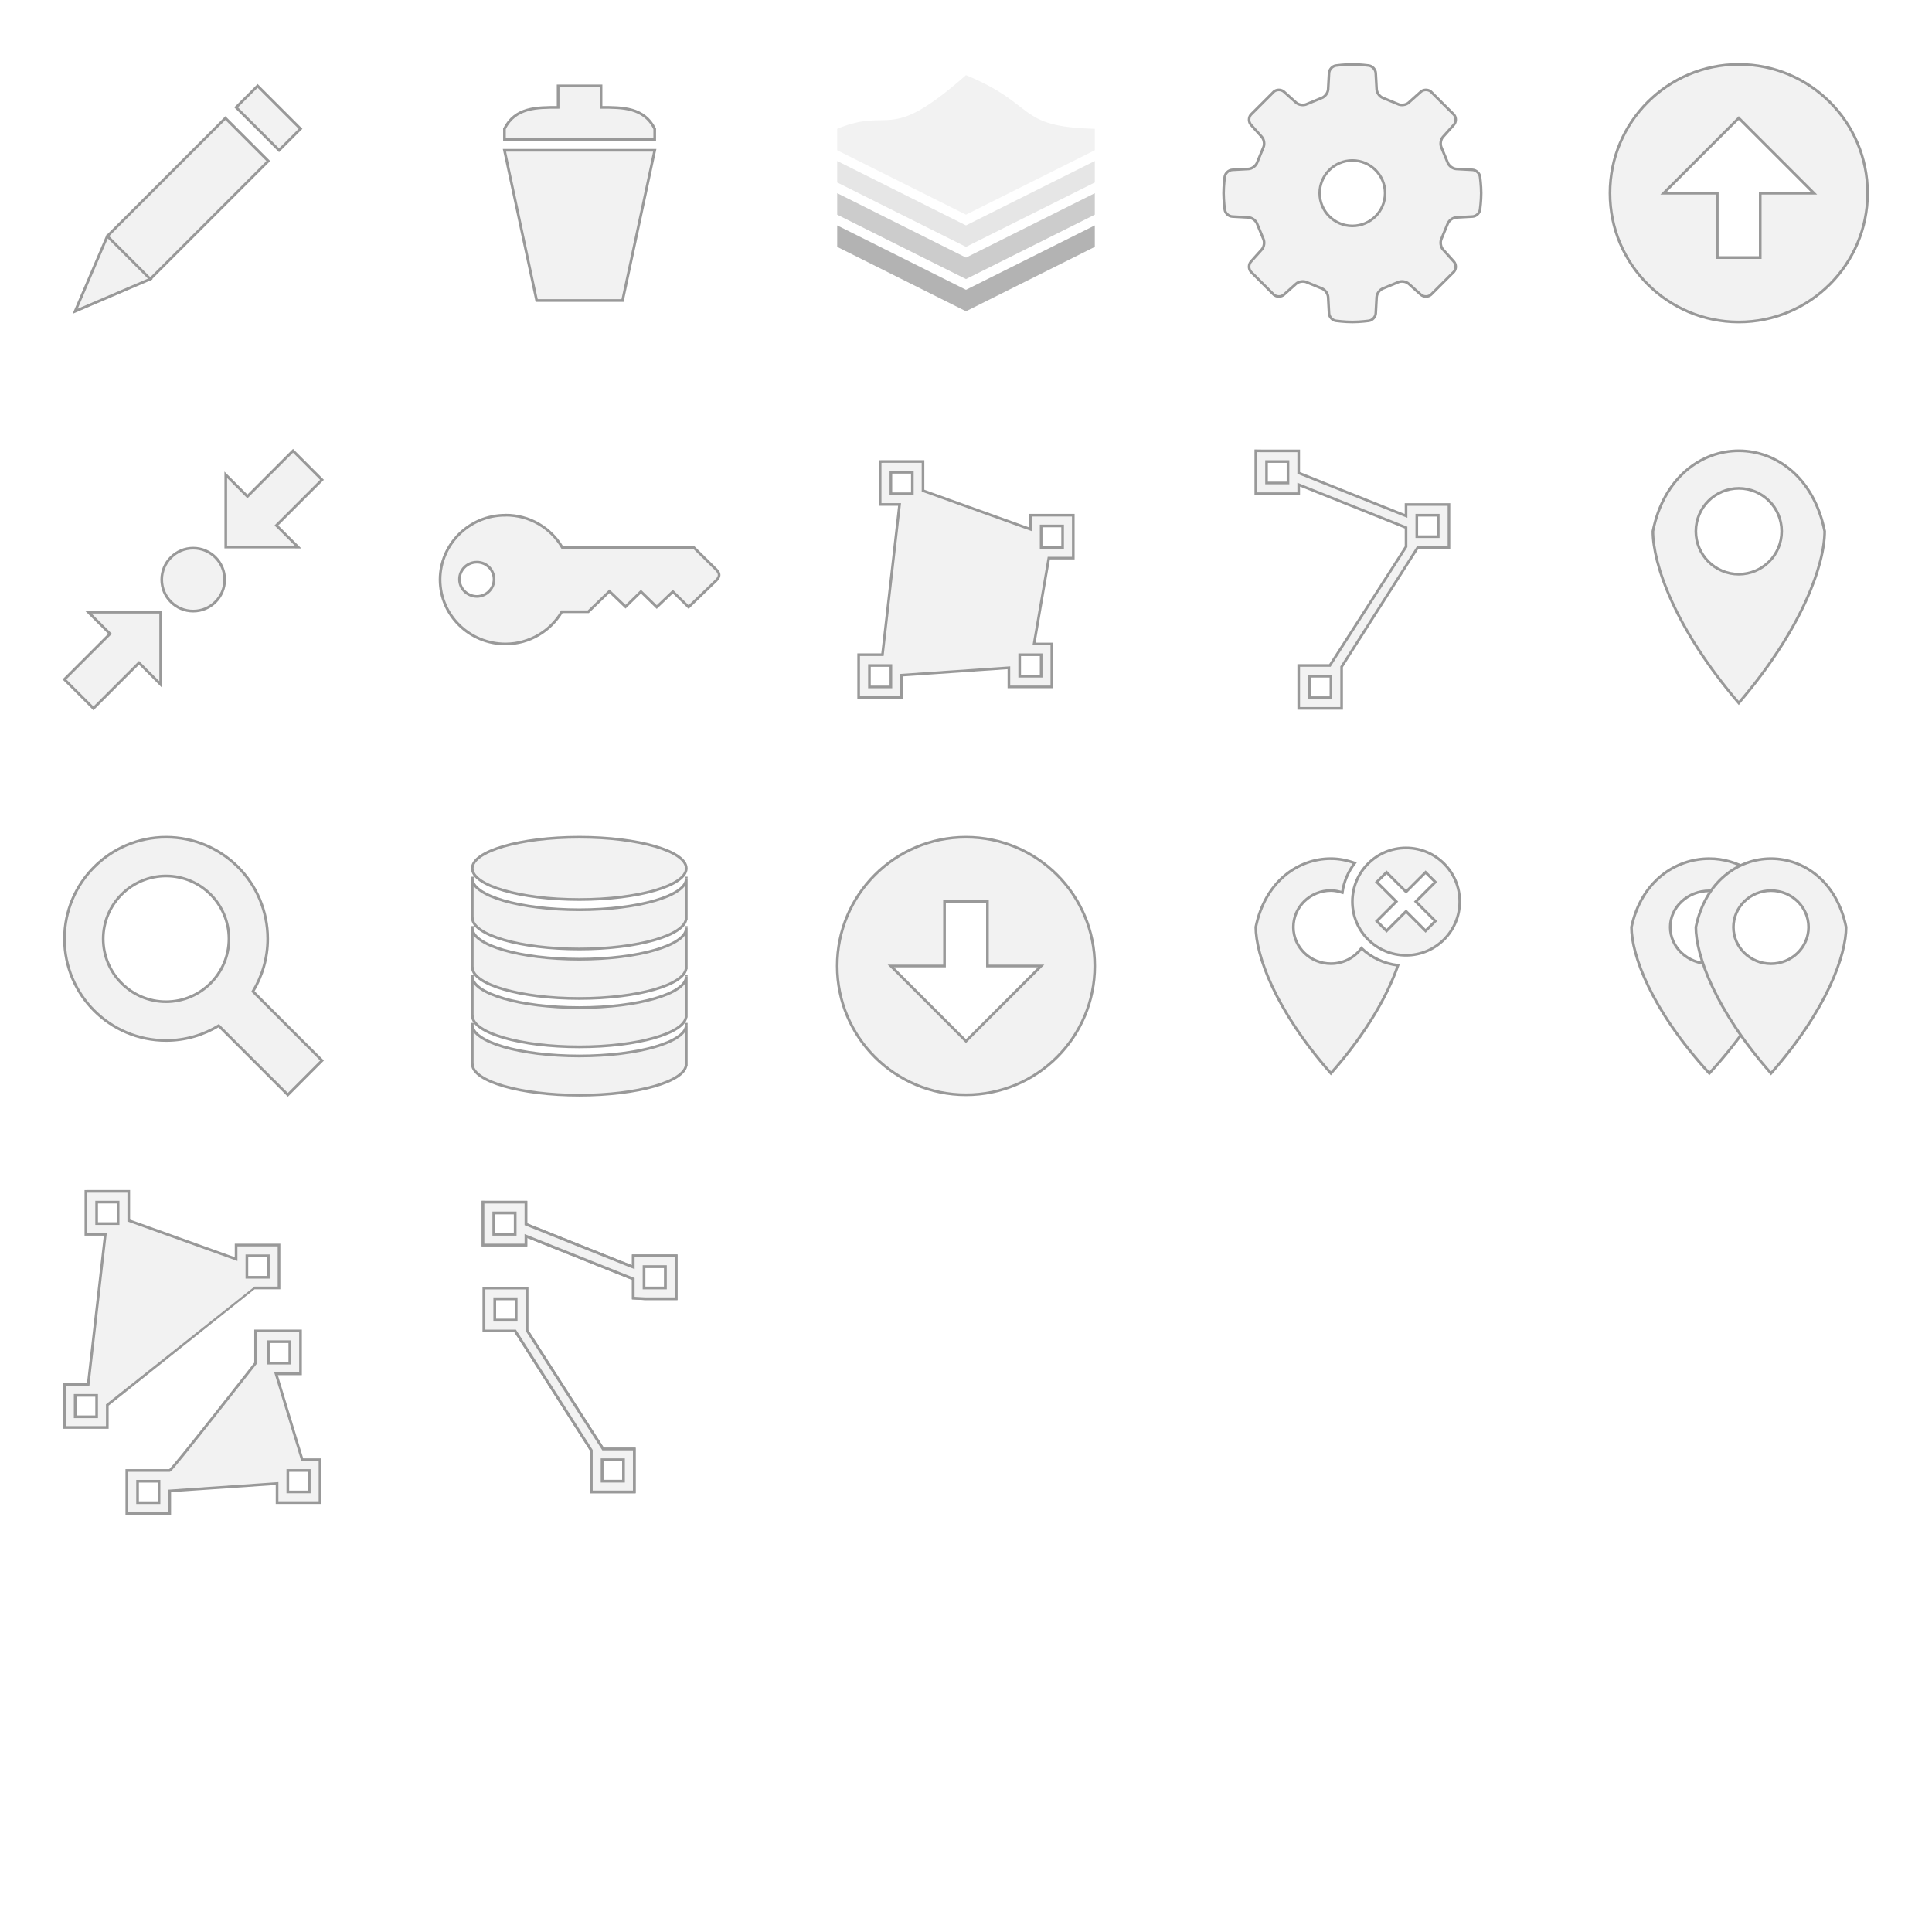
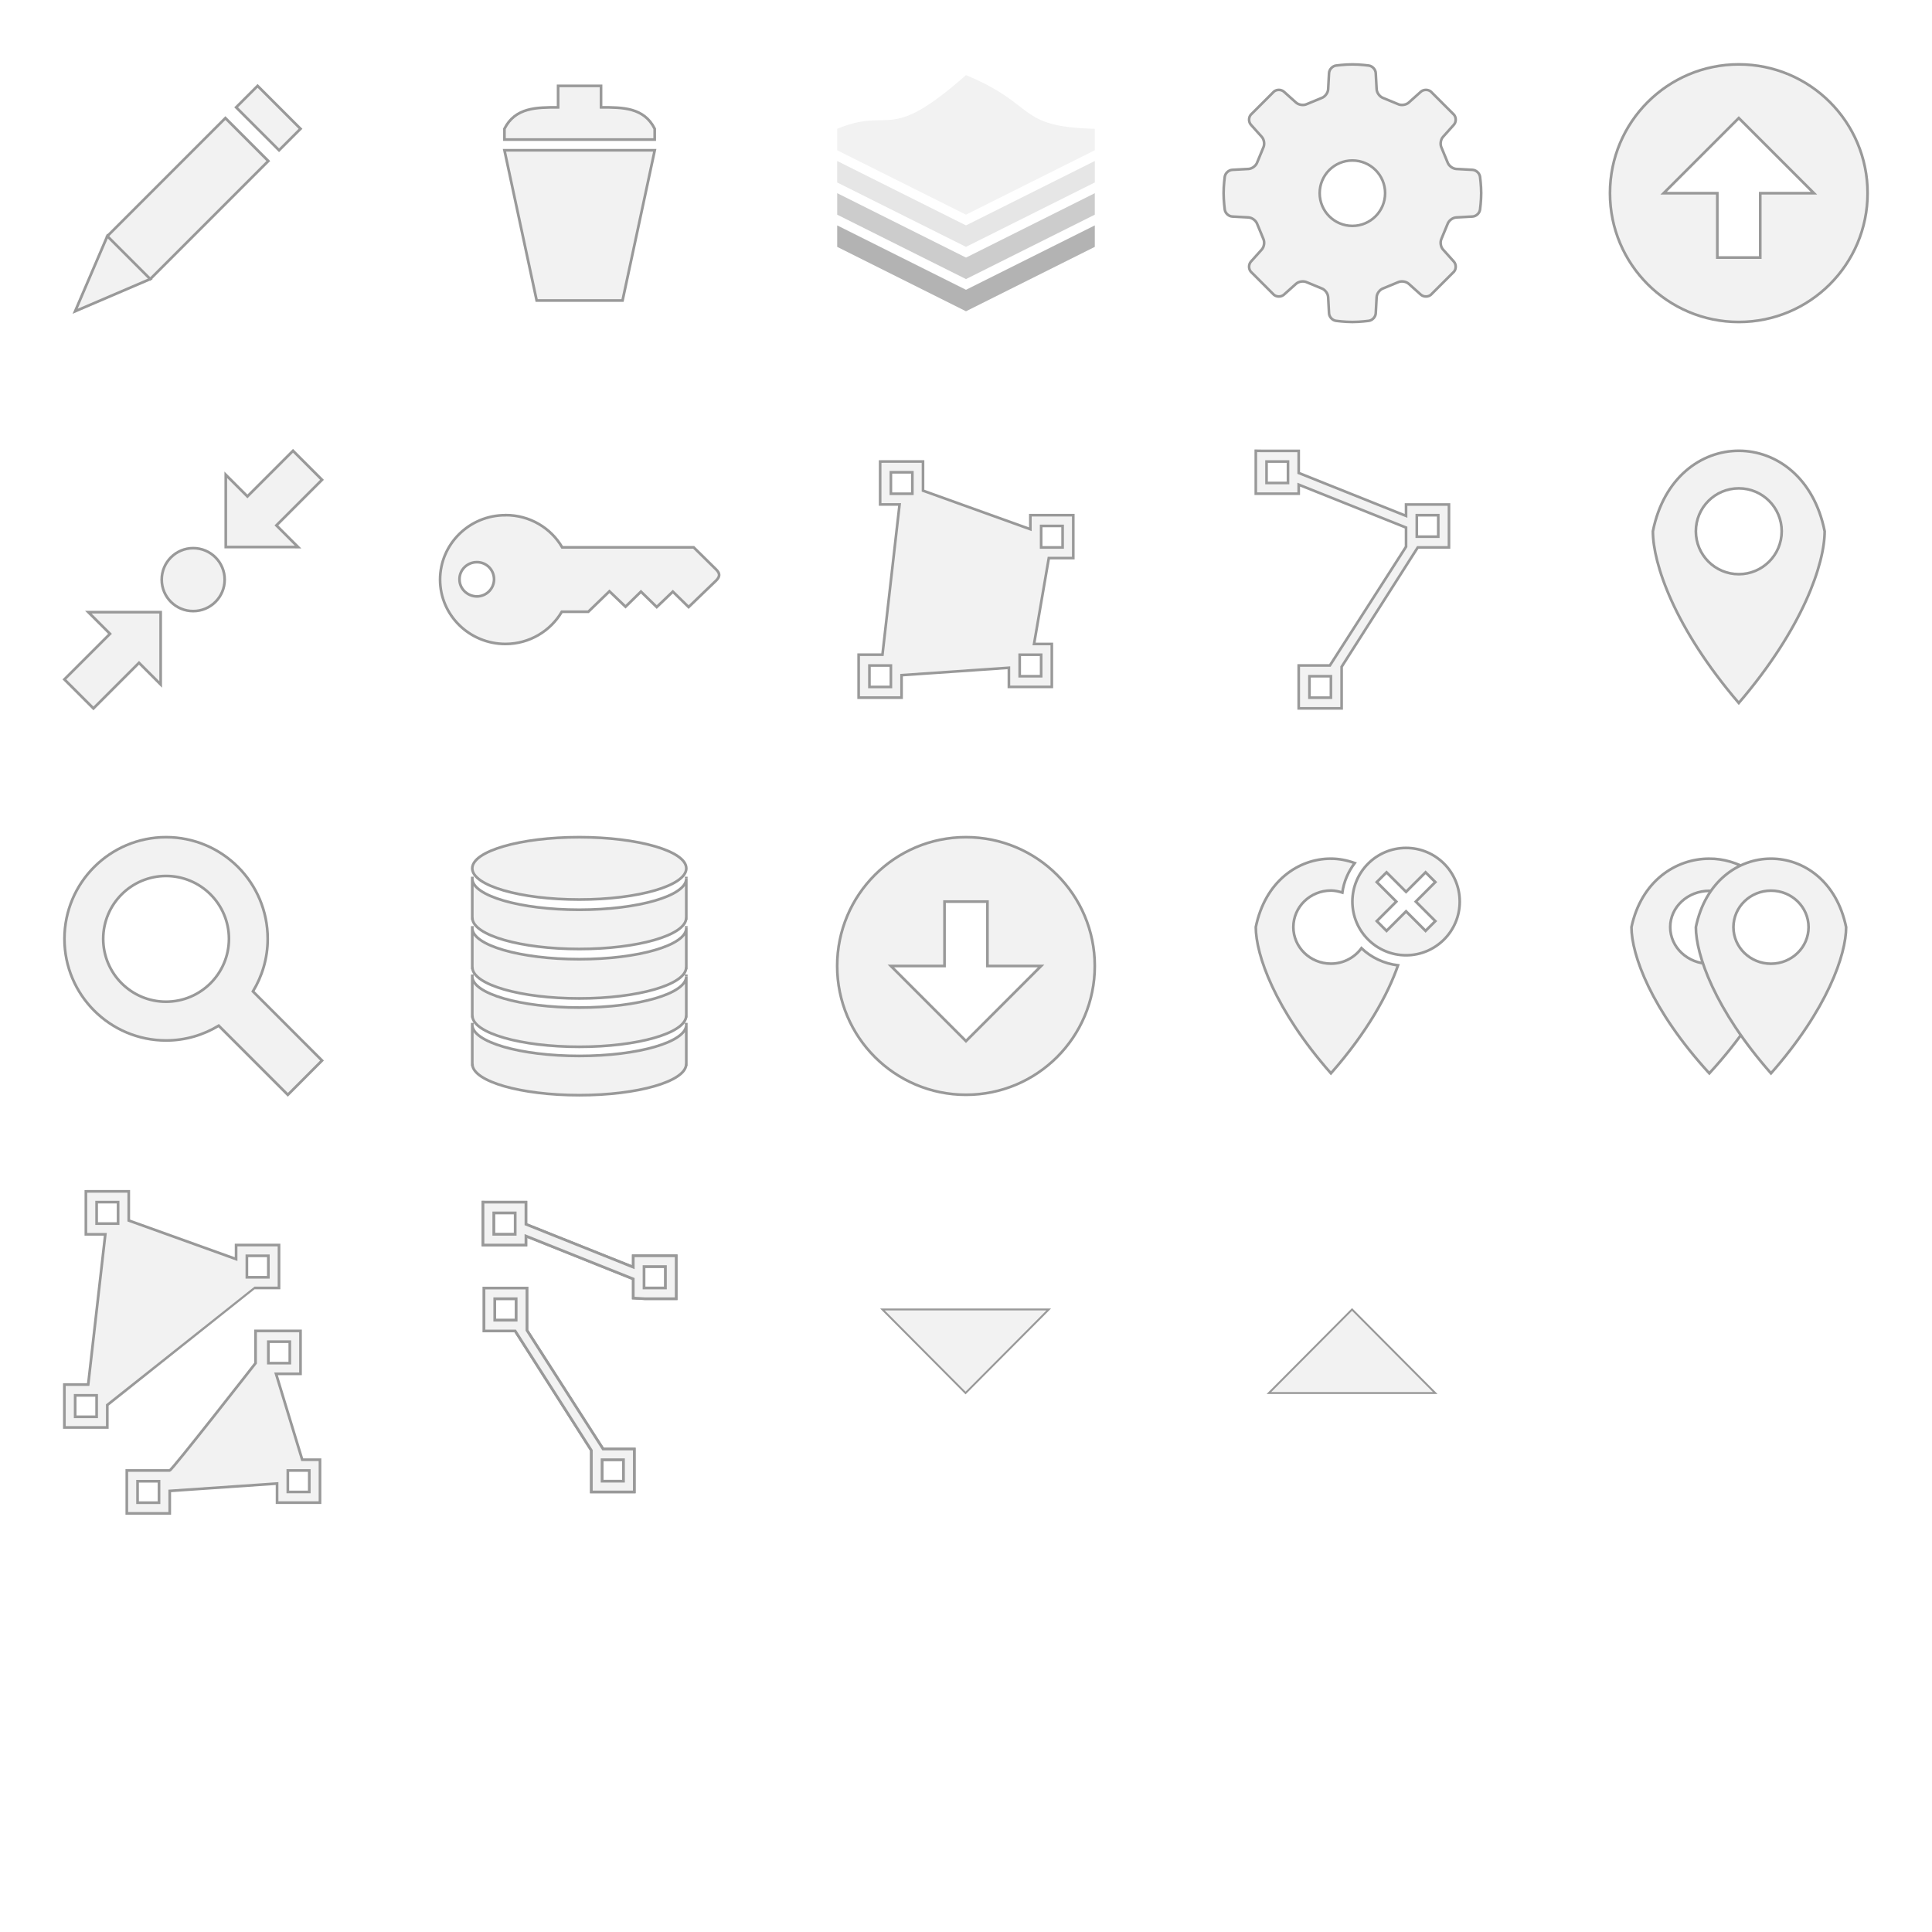
<svg xmlns="http://www.w3.org/2000/svg" width="180" height="180" viewBox="0 0 47.625 47.625" version="1.1" id="svg2876">
  <defs id="defs2873" />
  <g id="layer1">
    <g transform="matrix(0.06466922,0,0,0.06466922,31.63635,225.502)" id="Layer_1" />
    <path style="fill:#f2f2f2;fill-opacity:1;stroke:#999999;stroke-width:0.066;stroke-miterlimit:4;stroke-dasharray:none;stroke-opacity:1" d="m 6.35,2.117 -0.529,0.529 1.058,1.058 0.529,-0.529 z m -0.794,0.794 -2.91,2.91 1.058,1.058 2.91,-2.91 z m -2.91,2.91 -0.794,1.852 1.852,-0.794 z" id="edit" class="sprite" />
    <path style="fill:#f2f2f2;fill-opacity:1;fill-rule:nonzero;stroke:#999999;stroke-width:0.066;stroke-miterlimit:4;stroke-dasharray:none;stroke-opacity:1" d="m 13.758,2.117 v 0.529 c -0.529,0 -1.058,0 -1.323,0.529 v 0.265 h 3.704 v -0.265 c -0.265,-0.529 -0.794,-0.529 -1.323,-0.529 v -0.529 z m -1.323,1.587 0.794,3.704 h 2.117 l 0.794,-3.704 z" id="delete" class="sprite" />
    <g id="markers" transform="matrix(0.2645833,0,0,0.2645833,14.28749,-226.0499)" style="fill:#f2f2f2;fill-opacity:1;stroke:#999999;stroke-width:0.25;stroke-miterlimit:4;stroke-dasharray:none;stroke-opacity:1" class="sprite">
      <path id="rect2985" d="m 105.254,934.363 c -3.178,0 -6.346,2.128 -7.254,6.379 0,2.551 1.807,7.668 7.254,13.62 1.464,-1.599 2.669,-3.118 3.644,-4.561 -1.45,-2.164 -2.415,-4.087 -2.963,-5.71 -0.226,0.041 -0.442,0.063 -0.681,0.063 -2.006,0 -3.644,-1.535 -3.644,-3.413 0,-1.879 1.638,-3.381 3.644,-3.381 0.512,0 0.989,0.076 1.43,0.255 0.643,-0.922 1.435,-1.657 2.316,-2.169 -1.144,-0.711 -2.446,-1.085 -3.746,-1.085 z" style="fill:#f2f2f2;fill-opacity:1;stroke:#999999;stroke-width:0.25;stroke-miterlimit:4;stroke-dasharray:none;stroke-opacity:1" />
      <path id="path3378" d="m 111,934.362 c -3.062,0 -6.125,2.128 -7,6.383 0,2.553 1.75,7.66 7,13.617 5.25,-5.957 7,-11.064 7,-13.617 -0.875,-4.255 -3.938,-6.383 -7,-6.383 z m 0,2.979 c 1.933,0 3.5,1.524 3.5,3.404 0,1.88 -1.567,3.404 -3.5,3.404 -1.933,0 -3.5,-1.524 -3.5,-3.404 0,-1.88 1.567,-3.404 3.5,-3.404 z" style="fill:#f2f2f2;fill-opacity:1;stroke:#999999;stroke-width:0.25;stroke-miterlimit:4;stroke-dasharray:none;stroke-opacity:1" />
    </g>
    <g id="tilelayers" transform="matrix(0.2645833,0,0,0.2645833,20.6375,-251.45)" class="sprite">
      <path id="rect7231" d="m 12,957.362 c -7.373,6.501 -6.876,2.882 -12,5 v 2 l 12,6 12,-6 v -2 c -7.385,-0.182 -5.291,-2.218 -12,-5 z" style="fill:#f2f2f2;fill-opacity:1;fill-rule:nonzero;stroke:none" />
      <path id="rect7902" d="m -8.343861e-7,971.362 12,6 12,-6 v 2 l -12,6 -12,-6 z" style="fill:#b3b3b3;fill-opacity:1;fill-rule:nonzero;stroke:none" />
      <path style="fill:#cccccc;fill-opacity:1;fill-rule:nonzero;stroke:none" d="m -8.343861e-7,968.362 12,6 12,-6 v 2 l -12,6 -12,-6 z" id="path7953" />
      <path id="path7955" d="m -8.343861e-7,965.362 12,6 12,-6 v 2 l -12,6 -12,-6 z" style="fill:#e6e6e6;fill-opacity:1;fill-rule:nonzero;stroke:none" />
    </g>
    <path style="fill:#f2f2f2;fill-opacity:1;stroke:#999999;stroke-width:0.066;stroke-miterlimit:4;stroke-dasharray:none;stroke-opacity:1" d="m 42.862,11.112 c -0.926,0 -1.852,0.661 -2.117,1.984 0,0.794 0.529,2.381 2.117,4.233 1.587,-1.852 2.117,-3.44 2.117,-4.233 -0.265,-1.323 -1.191,-1.984 -2.117,-1.984 z m 0,0.926 c 0.585,0 1.058,0.474 1.058,1.058 0,0.585 -0.474,1.058 -1.058,1.058 -0.585,0 -1.058,-0.474 -1.058,-1.058 0,-0.585 0.474,-1.058 1.058,-1.058 z" id="marker" class="sprite" />
    <path d="m 30.956,11.112 v 0.132 0.794 0.132 h 0.132 0.794 0.132 v -0.132 -0.091 l 2.646,1.058 v 0.356 0.116 l -1.877,2.927 h -0.637 -0.132 v 0.132 0.794 0.132 h 0.132 0.794 0.132 v -0.132 -0.794 -0.099 l 1.877,-2.943 h 0.637 0.132 v -0.132 -0.794 -0.132 h -0.132 -0.794 -0.132 v 0.132 0.149 l -2.646,-1.058 v -0.413 -0.132 h -0.132 -0.794 z m 0.265,0.265 h 0.529 v 0.529 h -0.529 z m 3.704,1.323 h 0.529 v 0.529 h -0.529 z m -2.646,3.969 h 0.529 v 0.529 h -0.529 z" id="polyline" class="sprite" style="fill:#f2f2f2;fill-opacity:1;stroke:#999999;stroke-width:0.065;stroke-dasharray:none;stroke-opacity:1" />
    <path d="m 21.696,11.377 v 0.132 0.794 0.132 h 0.132 0.347 l -0.422,3.704 h -0.455 -0.132 v 0.132 0.794 0.132 h 0.132 0.794 0.132 v -0.132 -0.422 l 2.646,-0.182 v 0.339 0.132 h 0.132 0.794 0.132 v -0.132 -0.794 -0.132 h -0.132 -0.306 l 0.364,-2.117 h 0.471 0.132 v -0.132 -0.794 -0.132 h -0.132 -0.794 -0.132 v 0.132 0.215 l -2.646,-0.951 v -0.587 -0.132 h -0.132 -0.794 z m 0.265,0.265 h 0.529 v 0.529 h -0.529 z m 3.704,1.323 h 0.529 v 0.529 h -0.529 z m -0.529,3.175 h 0.529 v 0.529 h -0.529 z m -3.704,0.265 c 0.529,0 0,0 0.529,0 v 0.529 h -0.529 z" id="polyogn" class="sprite" style="fill:#f2f2f2;fill-opacity:1;stroke:#999999;stroke-width:0.065;stroke-dasharray:none;stroke-opacity:1" />
    <g transform="matrix(0.06466922,0,0,0.06466922,30.09712,1.53557)" id="settings" style="fill:#f2f2f2;fill-opacity:1;stroke:#999999;stroke-width:0.998;stroke-miterlimit:4;stroke-dasharray:none" class="sprite">
      <path d="m 98.762,43.652 c -0.186,-1.386 -1.481,-2.582 -2.876,-2.659 l -6.172,-0.337 c -1.395,-0.076 -2.899,-1.224 -3.341,-2.55 l -2.28,-5.518 c -0.629,-1.249 -0.379,-3.121 0.553,-4.161 l 4.122,-4.6 c 0.933,-1.042 0.962,-2.77 0.066,-3.842 l -8.813,-8.813 c -1.073,-0.897 -2.803,-0.867 -3.845,0.065 l -4.598,4.122 c -1.039,0.934 -2.915,1.182 -4.161,0.551 l -5.521,-2.279 c -1.324,-0.442 -2.472,-1.945 -2.549,-3.34 l -0.337,-6.17 c -0.077,-1.396 -1.272,-2.691 -2.659,-2.878 0,0 -3.252,-0.44 -6.248,-0.44 -2.991,0 -6.243,0.44 -6.243,0.44 -1.386,0.188 -2.582,1.483 -2.658,2.878 l -0.338,6.17 c -0.076,1.396 -1.224,2.898 -2.551,3.34 l -5.517,2.279 c -1.249,0.631 -3.122,0.382 -4.161,-0.551 l -4.601,-4.122 c -1.042,-0.932 -2.769,-0.962 -3.842,-0.065 l -8.813,8.813 c -0.897,1.073 -0.867,2.801 0.066,3.842 l 4.122,4.6 c 0.933,1.041 1.182,2.913 0.551,4.161 l -2.279,5.518 c -0.442,1.326 -1.946,2.474 -3.34,2.55 l -6.17,0.337 c -1.396,0.077 -2.691,1.272 -2.879,2.659 0,0 -0.439,3.253 -0.439,6.243 0,2.99 0.44,6.24 0.44,6.24 0.188,1.389 1.483,2.582 2.879,2.659 l 6.169,0.339 c 1.396,0.075 2.898,1.225 3.341,2.549 l 2.278,5.517 c 0.631,1.248 0.381,3.122 -0.551,4.163 l -4.122,4.598 c -0.933,1.042 -0.963,2.771 -0.066,3.845 l 8.814,8.813 c 1.073,0.896 2.801,0.866 3.842,-0.066 l 4.6,-4.122 c 1.041,-0.932 2.913,-1.182 4.161,-0.553 l 5.517,2.28 c 1.327,0.441 2.475,1.946 2.55,3.343 l 0.338,6.168 c 0.076,1.395 1.272,2.692 2.658,2.88 0,0 3.252,0.439 6.244,0.439 2.996,0 6.25,-0.439 6.25,-0.439 1.385,-0.188 2.58,-1.485 2.657,-2.88 l 0.337,-6.168 c 0.077,-1.396 1.225,-2.901 2.551,-3.343 l 5.517,-2.28 c 1.248,-0.629 3.122,-0.379 4.163,0.553 l 4.598,4.122 c 1.042,0.933 2.771,0.964 3.843,0.067 l 8.815,-8.814 c 0.896,-1.073 0.866,-2.803 -0.066,-3.845 l -4.122,-4.598 c -0.932,-1.041 -1.182,-2.915 -0.553,-4.163 l 2.28,-5.517 c 0.441,-1.324 1.946,-2.474 3.341,-2.549 l 6.172,-0.339 c 1.395,-0.077 2.692,-1.271 2.876,-2.659 0,0 0.441,-3.25 0.441,-6.24 0,-2.99 -0.441,-6.243 -0.441,-6.243 z m -48.658,18.709 c -6.886,0 -12.468,-5.585 -12.468,-12.467 0,-6.885 5.582,-12.467 12.468,-12.467 6.89,0 12.475,5.582 12.475,12.467 -10e-4,6.882 -5.586,12.467 -12.475,12.467 z" id="path27812" style="fill:#f2f2f2;fill-opacity:1;stroke:#999999;stroke-width:0.998;stroke-miterlimit:4;stroke-dasharray:none" />
    </g>
    <path style="fill:#f2f2f2;fill-opacity:1;stroke:#999999;stroke-width:0.066;stroke-miterlimit:4;stroke-dasharray:none;stroke-opacity:1" d="m 42.862,1.587 c -1.754,0 -3.175,1.421 -3.175,3.175 0,1.754 1.421,3.175 3.175,3.175 1.754,0 3.175,-1.421 3.175,-3.175 0,-1.754 -1.421,-3.175 -3.175,-3.175 z m 0,1.323 1.852,1.852 h -1.323 v 1.587 h -1.058 v -1.587 h -1.323 z" id="import" class="sprite" />
    <g id="set-zoom" class="sprite" transform="translate(-0.6834795,-1.322886)">
      <polygon points="11.27,100 0,88.737 17.702,71.042 9.297,62.644 37.37,62.644 37.37,90.703 28.965,82.305 " id="polygon3044" transform="matrix(0.0635,0,0,0.0635,2.270979,12.43539)" style="fill:#f2f2f2;fill-opacity:1;stroke:#999999;stroke-width:1.042;stroke-miterlimit:4;stroke-dasharray:none;stroke-opacity:1" />
      <polygon points="90.71,37.37 82.298,28.958 100,11.263 88.743,0 71.042,17.708 62.644,9.31 62.644,37.357 " id="polygon3048" transform="matrix(0.0635,0,0,0.0635,2.270979,12.43539)" style="fill:#f2f2f2;fill-opacity:1;stroke:#999999;stroke-width:1.042;stroke-miterlimit:4;stroke-dasharray:none;stroke-opacity:1" />
      <path d="m 5.446,14.835 c -0.428,0 -0.776,0.347 -0.776,0.776 0,0.429 0.347,0.776 0.776,0.776 0.428,0 0.776,-0.347 0.776,-0.776 0,-0.428 -0.348,-0.776 -0.776,-0.776 z" id="path3052" style="fill:#f2f2f2;fill-opacity:1;stroke:#999999;stroke-width:0.066;stroke-miterlimit:4;stroke-dasharray:none;stroke-opacity:1" />
    </g>
    <path d="m 12.46,12.7 c -0.89,-0.002 -1.61,0.712 -1.612,1.587 0.002,0.878 0.722,1.586 1.612,1.587 0.594,-8.73e-4 1.111,-0.321 1.389,-0.794 h 0.653 l 0.521,-0.504 0.397,0.38 0.38,-0.372 0.389,0.38 0.397,-0.38 0.389,0.38 0.678,-0.653 c 0.098,-0.099 0.1,-0.174 0,-0.273 l -0.554,-0.546 h -3.241 c -0.277,-0.477 -0.8,-0.795 -1.397,-0.794 z m -0.703,1.158 c 0.234,-0.001 0.42,0.187 0.422,0.422 -0.002,0.231 -0.188,0.42 -0.422,0.422 -0.238,-0.002 -0.432,-0.191 -0.43,-0.422 -0.002,-0.234 0.192,-0.423 0.43,-0.422 z" id="permissions" style="fill:#f2f2f2;fill-opacity:1;stroke:#999999;stroke-width:0.066;stroke-miterlimit:4;stroke-dasharray:none;stroke-opacity:1" class="sprite" />
    <path id="search" d="m 7.938,26.143 -1.703,-1.704 c 0.229,-0.378 0.364,-0.821 0.364,-1.296 0,-1.385 -1.121,-2.506 -2.505,-2.506 -1.384,5.29e-4 -2.505,1.122 -2.505,2.506 0,1.383 1.122,2.505 2.506,2.505 0.475,0 0.917,-0.134 1.296,-0.364 l 1.704,1.704 z m -5.394,-3 c 0.001,-0.856 0.694,-1.549 1.55,-1.55 0.856,0.002 1.548,0.694 1.55,1.55 -0.002,0.855 -0.694,1.548 -1.55,1.55 -0.856,0 -1.549,-0.694 -1.55,-1.55 z" style="fill:#f2f2f2;fill-opacity:1;stroke:#999999;stroke-width:0.066;stroke-miterlimit:4;stroke-dasharray:none;stroke-opacity:1" class="sprite" />
    <g id="delete-marker" transform="matrix(0.2645833,0,0,0.2645833,-14.43869,-237.9185)" style="fill:#f2f2f2;fill-opacity:1;stroke:#999999;stroke-width:0.25;stroke-miterlimit:4;stroke-dasharray:none;stroke-opacity:1" class="sprite">
      <path id="path3378-6" d="m 178.571,979.219 c -3.062,0 -6.125,2.12 -7,6.375 0,2.553 1.75,7.668 7,13.625 3.417,-3.877 5.316,-7.375 6.25,-10.062 -1.314,-0.162 -2.497,-0.724 -3.406,-1.594 -0.635,0.865 -1.668,1.438 -2.844,1.438 -1.933,0 -3.5,-1.526 -3.5,-3.406 0,-1.88 1.567,-3.406 3.5,-3.406 0.368,0 0.73,0.085 1.062,0.188 0.144,-1.031 0.558,-1.956 1.156,-2.75 -0.723,-0.259 -1.463,-0.406 -2.219,-0.406 z" style="fill:#f2f2f2;fill-opacity:1;stroke:#999999;stroke-width:0.25;stroke-miterlimit:4;stroke-dasharray:none;stroke-opacity:1" />
      <path id="path6764" d="m 185.571,978.219 c -2.761,0 -5,2.239 -5,5 0,2.761 2.239,5 5,5 2.761,0 5,-2.239 5,-5 0,-2.761 -2.239,-5 -5,-5 z m -1.818,2.273 1.818,1.818 1.818,-1.818 0.909,0.909 -1.818,1.818 1.818,1.818 -0.909,0.909 -1.818,-1.818 -1.818,1.818 -0.909,-0.909 1.818,-1.818 -1.818,-1.818 z" style="fill:#f2f2f2;fill-opacity:1;fill-rule:nonzero;stroke:#999999;stroke-width:0.25;stroke-miterlimit:4;stroke-dasharray:none;stroke-opacity:1" />
    </g>
    <g id="multipolygon" class="sprite" transform="translate(-0.7330895,-3.968715)">
      <path style="color:#000000;font-style:normal;font-variant:normal;font-weight:normal;font-stretch:normal;font-size:medium;line-height:normal;font-family:Sans;-inkscape-font-specification:Sans;text-indent:0;text-align:start;text-decoration:none;text-decoration-line:none;letter-spacing:normal;word-spacing:normal;text-transform:none;writing-mode:lr-tb;direction:ltr;baseline-shift:baseline;text-anchor:start;display:inline;overflow:visible;visibility:visible;fill:#f2f2f2;fill-opacity:1;stroke:#999999;stroke-width:0.066;stroke-miterlimit:4;stroke-dasharray:none;stroke-opacity:1;marker:none;enable-background:accumulate" d="m 2.85,33.337 v 0.132 0.794 0.132 h 0.132 0.347 l -0.422,3.704 h -0.455 -0.132 v 0.132 0.794 0.132 h 0.132 0.794 0.132 v -0.132 -0.422 c 0,0 3.629,-2.886 3.63,-2.886 h 0.471 0.132 v -0.132 -0.794 -0.132 h -0.132 -0.794 -0.132 v 0.132 0.215 l -2.646,-0.951 v -0.587 -0.132 h -0.132 -0.794 z m 0.265,0.265 h 0.529 v 0.529 h -0.529 z m 3.704,1.323 h 0.529 v 0.529 h -0.529 z m -4.233,3.44 h 0.529 v 0.529 h -0.529 z" id="rect4058-1-2" />
      <path style="color:#000000;font-style:normal;font-variant:normal;font-weight:normal;font-stretch:normal;font-size:medium;line-height:normal;font-family:Sans;-inkscape-font-specification:Sans;text-indent:0;text-align:start;text-decoration:none;text-decoration-line:none;letter-spacing:normal;word-spacing:normal;text-transform:none;writing-mode:lr-tb;direction:ltr;baseline-shift:baseline;text-anchor:start;display:inline;overflow:visible;visibility:visible;fill:#f2f2f2;fill-opacity:1;stroke:#999999;stroke-width:0.066;stroke-miterlimit:4;stroke-dasharray:none;stroke-opacity:1;marker:none;enable-background:accumulate" d="m 4.917,40.217 h -0.926 -0.132 v 0.132 0.794 0.132 h 0.132 0.794 0.132 v -0.132 -0.422 l 2.646,-0.182 v 0.339 0.132 h 0.132 0.794 0.132 v -0.132 -0.794 -0.132 h -0.132 -0.306 l -0.645,-2.117 h 0.471 0.132 v -0.132 -0.794 -0.132 h -0.132 -0.794 -0.182 c 0,0.794 0,0.794 0,0.794 0,0 -2.067,2.646 -2.117,2.646 z m 2.431,-3.175 h 0.529 v 0.529 h -0.529 z m 0.48,3.175 h 0.529 v 0.529 h -0.529 z m -3.704,0.265 c 0.529,0 0,0 0.529,0 v 0.529 h -0.529 z" id="rect4058-1-2-0" />
    </g>
    <g transform="matrix(0.08201746,0,0,0.0827965,9.125862,19.4651)" id="datalayers" style="fill:#f2f2f2;fill-opacity:1;stroke:#999999;stroke-width:0.803;stroke-miterlimit:4;stroke-dasharray:none;stroke-opacity:1" class="sprite">
      <ellipse cx="62.837" cy="23.44" rx="32.163" ry="9.28" id="ellipse5941" style="fill:#f2f2f2;fill-opacity:1;stroke:#999999;stroke-width:0.803;stroke-miterlimit:4;stroke-dasharray:none;stroke-opacity:1" />
      <path d="m 62.839,50.482 c -17.766,0 -32.163,-4.154 -32.163,-9.282 0,-0.053 0.024,-0.104 0.028,-0.157 h -0.03 v 12.001 h 0.028 c 0.298,5.052 14.555,9.121 32.135,9.121 17.576,0 31.837,-4.069 32.135,-9.121 h 0.028 v -11.832 c -0.021,5.123 -14.413,9.27 -32.161,9.27 z" id="path5943" style="fill:#f2f2f2;fill-opacity:1;stroke:#999999;stroke-width:0.803;stroke-miterlimit:4;stroke-dasharray:none;stroke-opacity:1" />
      <path d="m 95,41.189 v -0.146 h -0.026 c 0.004,0.049 0.026,0.098 0.026,0.146 z" id="path5945" style="fill:#f2f2f2;fill-opacity:1;stroke:#999999;stroke-width:0.803;stroke-miterlimit:4;stroke-dasharray:none;stroke-opacity:1" />
      <path d="m 62.839,64.884 c -17.766,0 -32.163,-4.155 -32.163,-9.282 0,-0.053 0.024,-0.104 0.028,-0.157 h -0.03 v 12.001 h 0.028 c 0.298,5.053 14.555,9.121 32.135,9.121 17.576,0 31.837,-4.068 32.135,-9.121 h 0.028 v -11.833 c -0.021,5.123 -14.413,9.271 -32.161,9.271 z" id="path5947" style="fill:#f2f2f2;fill-opacity:1;stroke:#999999;stroke-width:0.803;stroke-miterlimit:4;stroke-dasharray:none;stroke-opacity:1" />
      <path d="m 95,55.59 v -0.146 h -0.026 c 0.004,0.048 0.026,0.098 0.026,0.146 z" id="path5949" style="fill:#f2f2f2;fill-opacity:1;stroke:#999999;stroke-width:0.803;stroke-miterlimit:4;stroke-dasharray:none;stroke-opacity:1" />
      <path d="m 62.839,79.285 c -17.766,0 -32.163,-4.154 -32.163,-9.282 0,-0.053 0.024,-0.104 0.028,-0.157 h -0.03 v 12.001 h 0.028 c 0.298,5.052 14.555,9.121 32.135,9.121 17.576,0 31.837,-4.069 32.135,-9.121 h 0.028 v -11.832 c -0.021,5.123 -14.413,9.27 -32.161,9.27 z" id="path5951" style="fill:#f2f2f2;fill-opacity:1;stroke:#999999;stroke-width:0.803;stroke-miterlimit:4;stroke-dasharray:none;stroke-opacity:1" />
      <path d="m 95,69.992 v -0.146 h -0.026 c 0.004,0.049 0.026,0.097 0.026,0.146 z" id="path5953" style="fill:#f2f2f2;fill-opacity:1;stroke:#999999;stroke-width:0.803;stroke-miterlimit:4;stroke-dasharray:none;stroke-opacity:1" />
      <path d="m 62.839,35.762 c -17.766,0 -32.163,-4.154 -32.163,-9.281 0,-0.057 0.024,-0.105 0.028,-0.161 h -0.03 v 12 h 0.028 c 0.298,5.052 14.555,9.125 32.135,9.125 17.576,0 31.837,-4.073 32.135,-9.125 h 0.028 v -11.828 c -0.021,5.119 -14.413,9.27 -32.161,9.27 z" id="path5955" style="fill:#f2f2f2;fill-opacity:1;stroke:#999999;stroke-width:0.803;stroke-miterlimit:4;stroke-dasharray:none;stroke-opacity:1" />
      <path d="m 95,26.469 v -0.149 h -0.026 c 0.004,0.051 0.026,0.1 0.026,0.149 z" id="path5957" style="fill:#f2f2f2;fill-opacity:1;stroke:#999999;stroke-width:0.803;stroke-miterlimit:4;stroke-dasharray:none;stroke-opacity:1" />
    </g>
    <path style="fill:#f2f2f2;fill-opacity:1;stroke:#999999;stroke-width:0.066;stroke-miterlimit:4;stroke-dasharray:none;stroke-opacity:1" d="m 23.812,26.987 c 1.754,0 3.175,-1.421 3.175,-3.175 0,-1.753 -1.421,-3.175 -3.175,-3.175 -1.754,0 -3.175,1.421 -3.175,3.175 0,1.754 1.421,3.175 3.175,3.175 z m 0,-1.323 -1.852,-1.852 h 1.323 v -1.587 h 1.058 v 1.587 h 1.323 z" id="download" class="sprite" />
    <g id="multiline" class="sprite" transform="translate(-1.741815,-4.497749)">
      <path style="color:#000000;font-style:normal;font-variant:normal;font-weight:normal;font-stretch:normal;font-size:medium;line-height:normal;font-family:Sans;-inkscape-font-specification:Sans;text-indent:0;text-align:start;text-decoration:none;text-decoration-line:none;letter-spacing:normal;word-spacing:normal;text-transform:none;writing-mode:lr-tb;direction:ltr;baseline-shift:baseline;text-anchor:start;display:inline;overflow:visible;visibility:visible;fill:#f2f2f2;fill-opacity:1;stroke:#999999;stroke-width:0.066;stroke-miterlimit:4;stroke-dasharray:none;stroke-opacity:1;marker:none;enable-background:accumulate" d="m 13.648,34.131 v 0.132 0.794 0.132 h 0.132 0.794 0.132 v -0.132 -0.091 l 2.646,1.058 v 0.356 0.116 l 0.289,0.016 h 0.637 0.132 v -0.132 -0.794 -0.132 h -0.132 -0.794 -0.132 v 0.132 0.149 l -2.646,-1.058 v -0.413 -0.132 h -0.132 -0.794 z m 0.265,0.265 h 0.529 v 0.529 h -0.529 z m 3.704,1.323 h 0.529 v 0.529 h -0.529 z" id="rect4058-9" />
      <path style="color:#000000;font-style:normal;font-variant:normal;font-weight:normal;font-stretch:normal;font-size:medium;line-height:normal;font-family:Sans;-inkscape-font-specification:Sans;text-indent:0;text-align:start;text-decoration:none;text-decoration-line:none;letter-spacing:normal;word-spacing:normal;text-transform:none;writing-mode:lr-tb;direction:ltr;baseline-shift:baseline;text-anchor:start;display:inline;overflow:visible;visibility:visible;fill:#f2f2f2;fill-opacity:1;stroke:#999999;stroke-width:0.066;stroke-miterlimit:4;stroke-dasharray:none;stroke-opacity:1;marker:none;enable-background:accumulate" d="m 14.731,36.818 v 0.356 0.116 l 1.877,2.927 h 0.637 0.132 v 0.132 0.794 0.132 h -0.132 -0.794 -0.132 v -0.132 -0.794 -0.099 l -1.877,-2.943 h -0.637 -0.132 v -0.132 -0.794 -0.132 h 0.132 0.794 0.132 v 0.132 0.149 z m -0.265,-0.306 h -0.529 v 0.529 h 0.529 z m 2.646,3.969 h -0.529 v 0.529 h 0.529 z" id="rect4058-9-5" />
      <path style="color:#000000;font-style:normal;font-variant:normal;font-weight:normal;font-stretch:normal;font-size:medium;line-height:normal;font-family:Sans;-inkscape-font-specification:Sans;text-indent:0;text-align:start;text-decoration:none;text-decoration-line:none;letter-spacing:normal;word-spacing:normal;text-transform:none;writing-mode:lr-tb;direction:ltr;baseline-shift:baseline;text-anchor:start;display:inline;overflow:visible;visibility:visible;fill:#f2f2f2;fill-opacity:1;stroke:#999999;stroke-width:0.066;stroke-miterlimit:4;stroke-dasharray:none;stroke-opacity:1;marker:none;enable-background:accumulate" d="m 13.648,34.131 v 0.132 0.794 0.132 h 0.132 0.794 0.132 v -0.132 -0.091 l 2.646,1.058 v 0.356 0.116 l 0.289,0.016 h 0.637 0.132 v -0.132 -0.794 -0.132 h -0.132 -0.794 -0.132 v 0.132 0.149 l -2.646,-1.058 v -0.413 -0.132 h -0.132 -0.794 z m 0.265,0.265 h 0.529 v 0.529 h -0.529 z m 3.704,1.323 h 0.529 v 0.529 h -0.529 z" id="path4432" />
      <path style="color:#000000;font-style:normal;font-variant:normal;font-weight:normal;font-stretch:normal;font-size:medium;line-height:normal;font-family:Sans;-inkscape-font-specification:Sans;text-indent:0;text-align:start;text-decoration:none;text-decoration-line:none;letter-spacing:normal;word-spacing:normal;text-transform:none;writing-mode:lr-tb;direction:ltr;baseline-shift:baseline;text-anchor:start;display:inline;overflow:visible;visibility:visible;fill:#f2f2f2;fill-opacity:1;stroke:#999999;stroke-width:0.066;stroke-miterlimit:4;stroke-dasharray:none;stroke-opacity:1;marker:none;enable-background:accumulate" d="m 14.731,36.818 v 0.356 0.116 l 1.877,2.927 h 0.637 0.132 v 0.132 0.794 0.132 h -0.132 -0.794 -0.132 v -0.132 -0.794 -0.099 l -1.877,-2.943 h -0.637 -0.132 v -0.132 -0.794 -0.132 h 0.132 0.794 0.132 v 0.132 0.149 z m -0.265,-0.306 h -0.529 v 0.529 h 0.529 z m 2.646,3.969 h -0.529 v 0.529 h 0.529 z" id="path4434" />
    </g>
+     <path style="fill:#f2f2f2;fill-opacity:1;fill-rule:evenodd;stroke:#999999;stroke-width:0.047;stroke-linecap:butt;stroke-linejoin:miter;stroke-miterlimit:4;stroke-dasharray:none;stroke-opacity:1" d="m 33.329,32.279 -2.05,2.06 h 4.1 z" id="arrow-up" />
+     <path style="fill:#f2f2f2;fill-opacity:1;fill-rule:evenodd;stroke:#999999;stroke-width:0.047;stroke-linecap:butt;stroke-linejoin:miter;stroke-miterlimit:4;stroke-dasharray:none;stroke-opacity:1" d="m 23.802,34.339 2.05,-2.06 h -4.1 z" id="arrow-down" />
  </g>
</svg>
